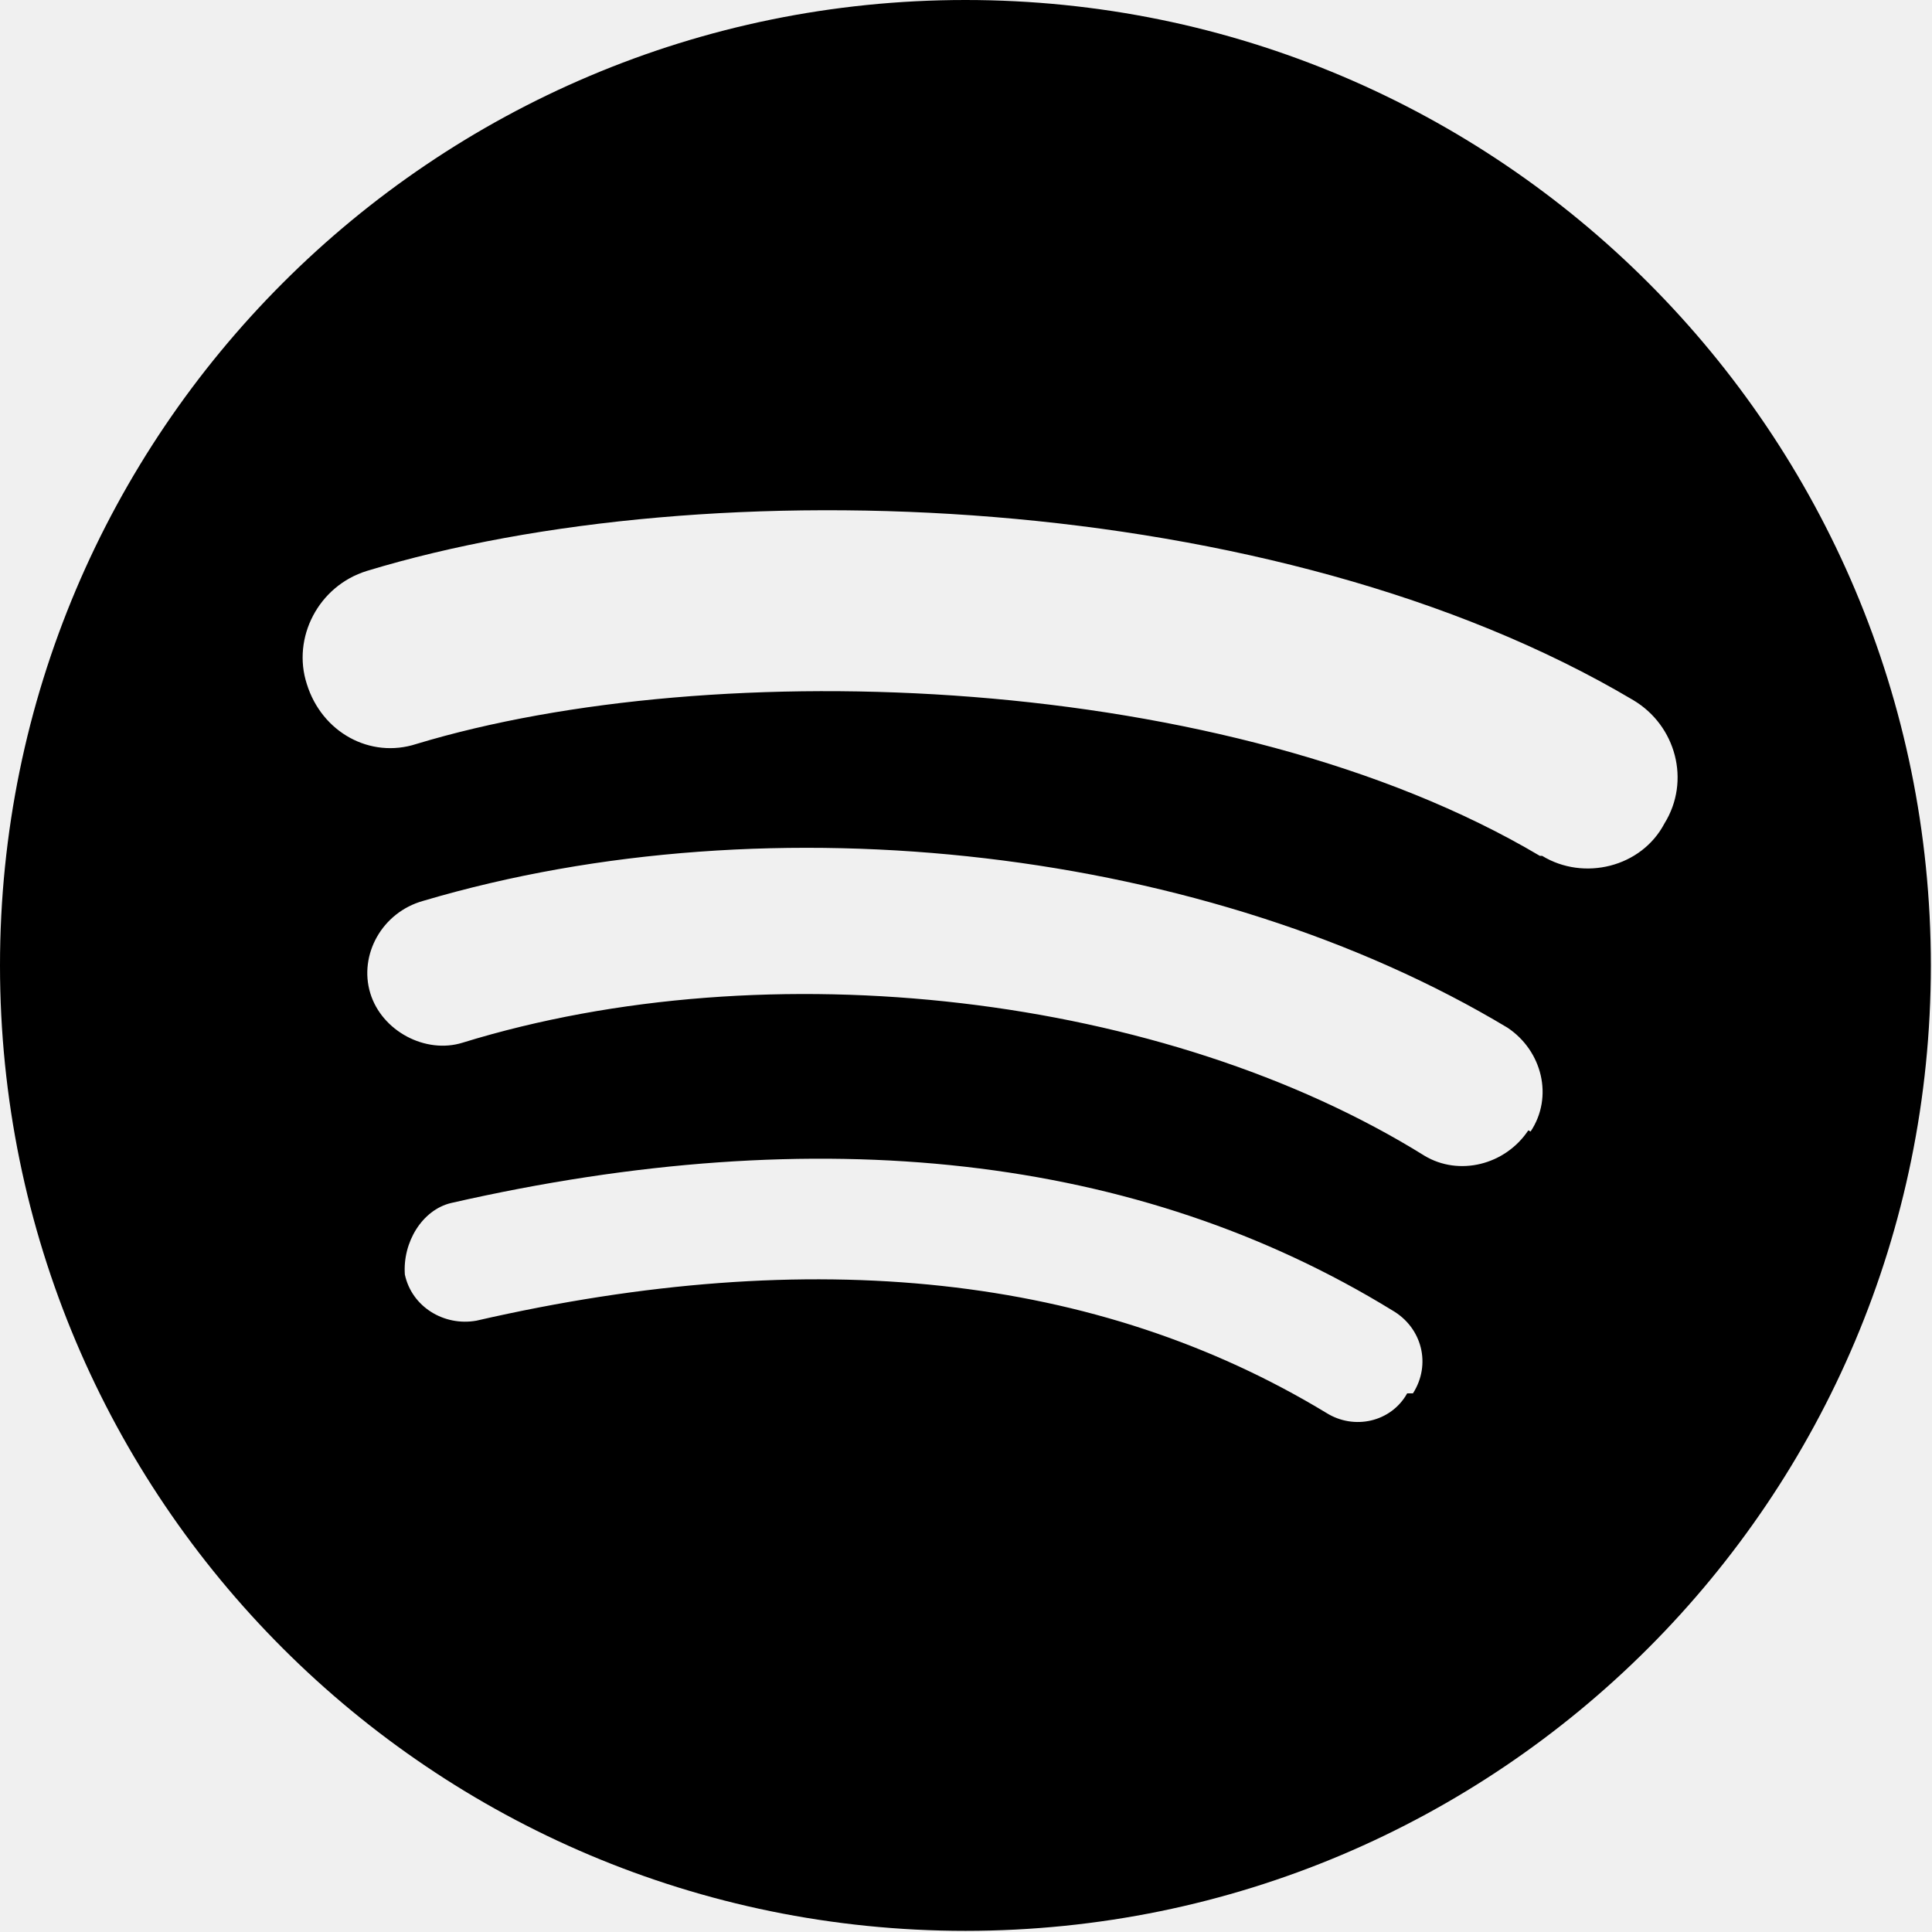
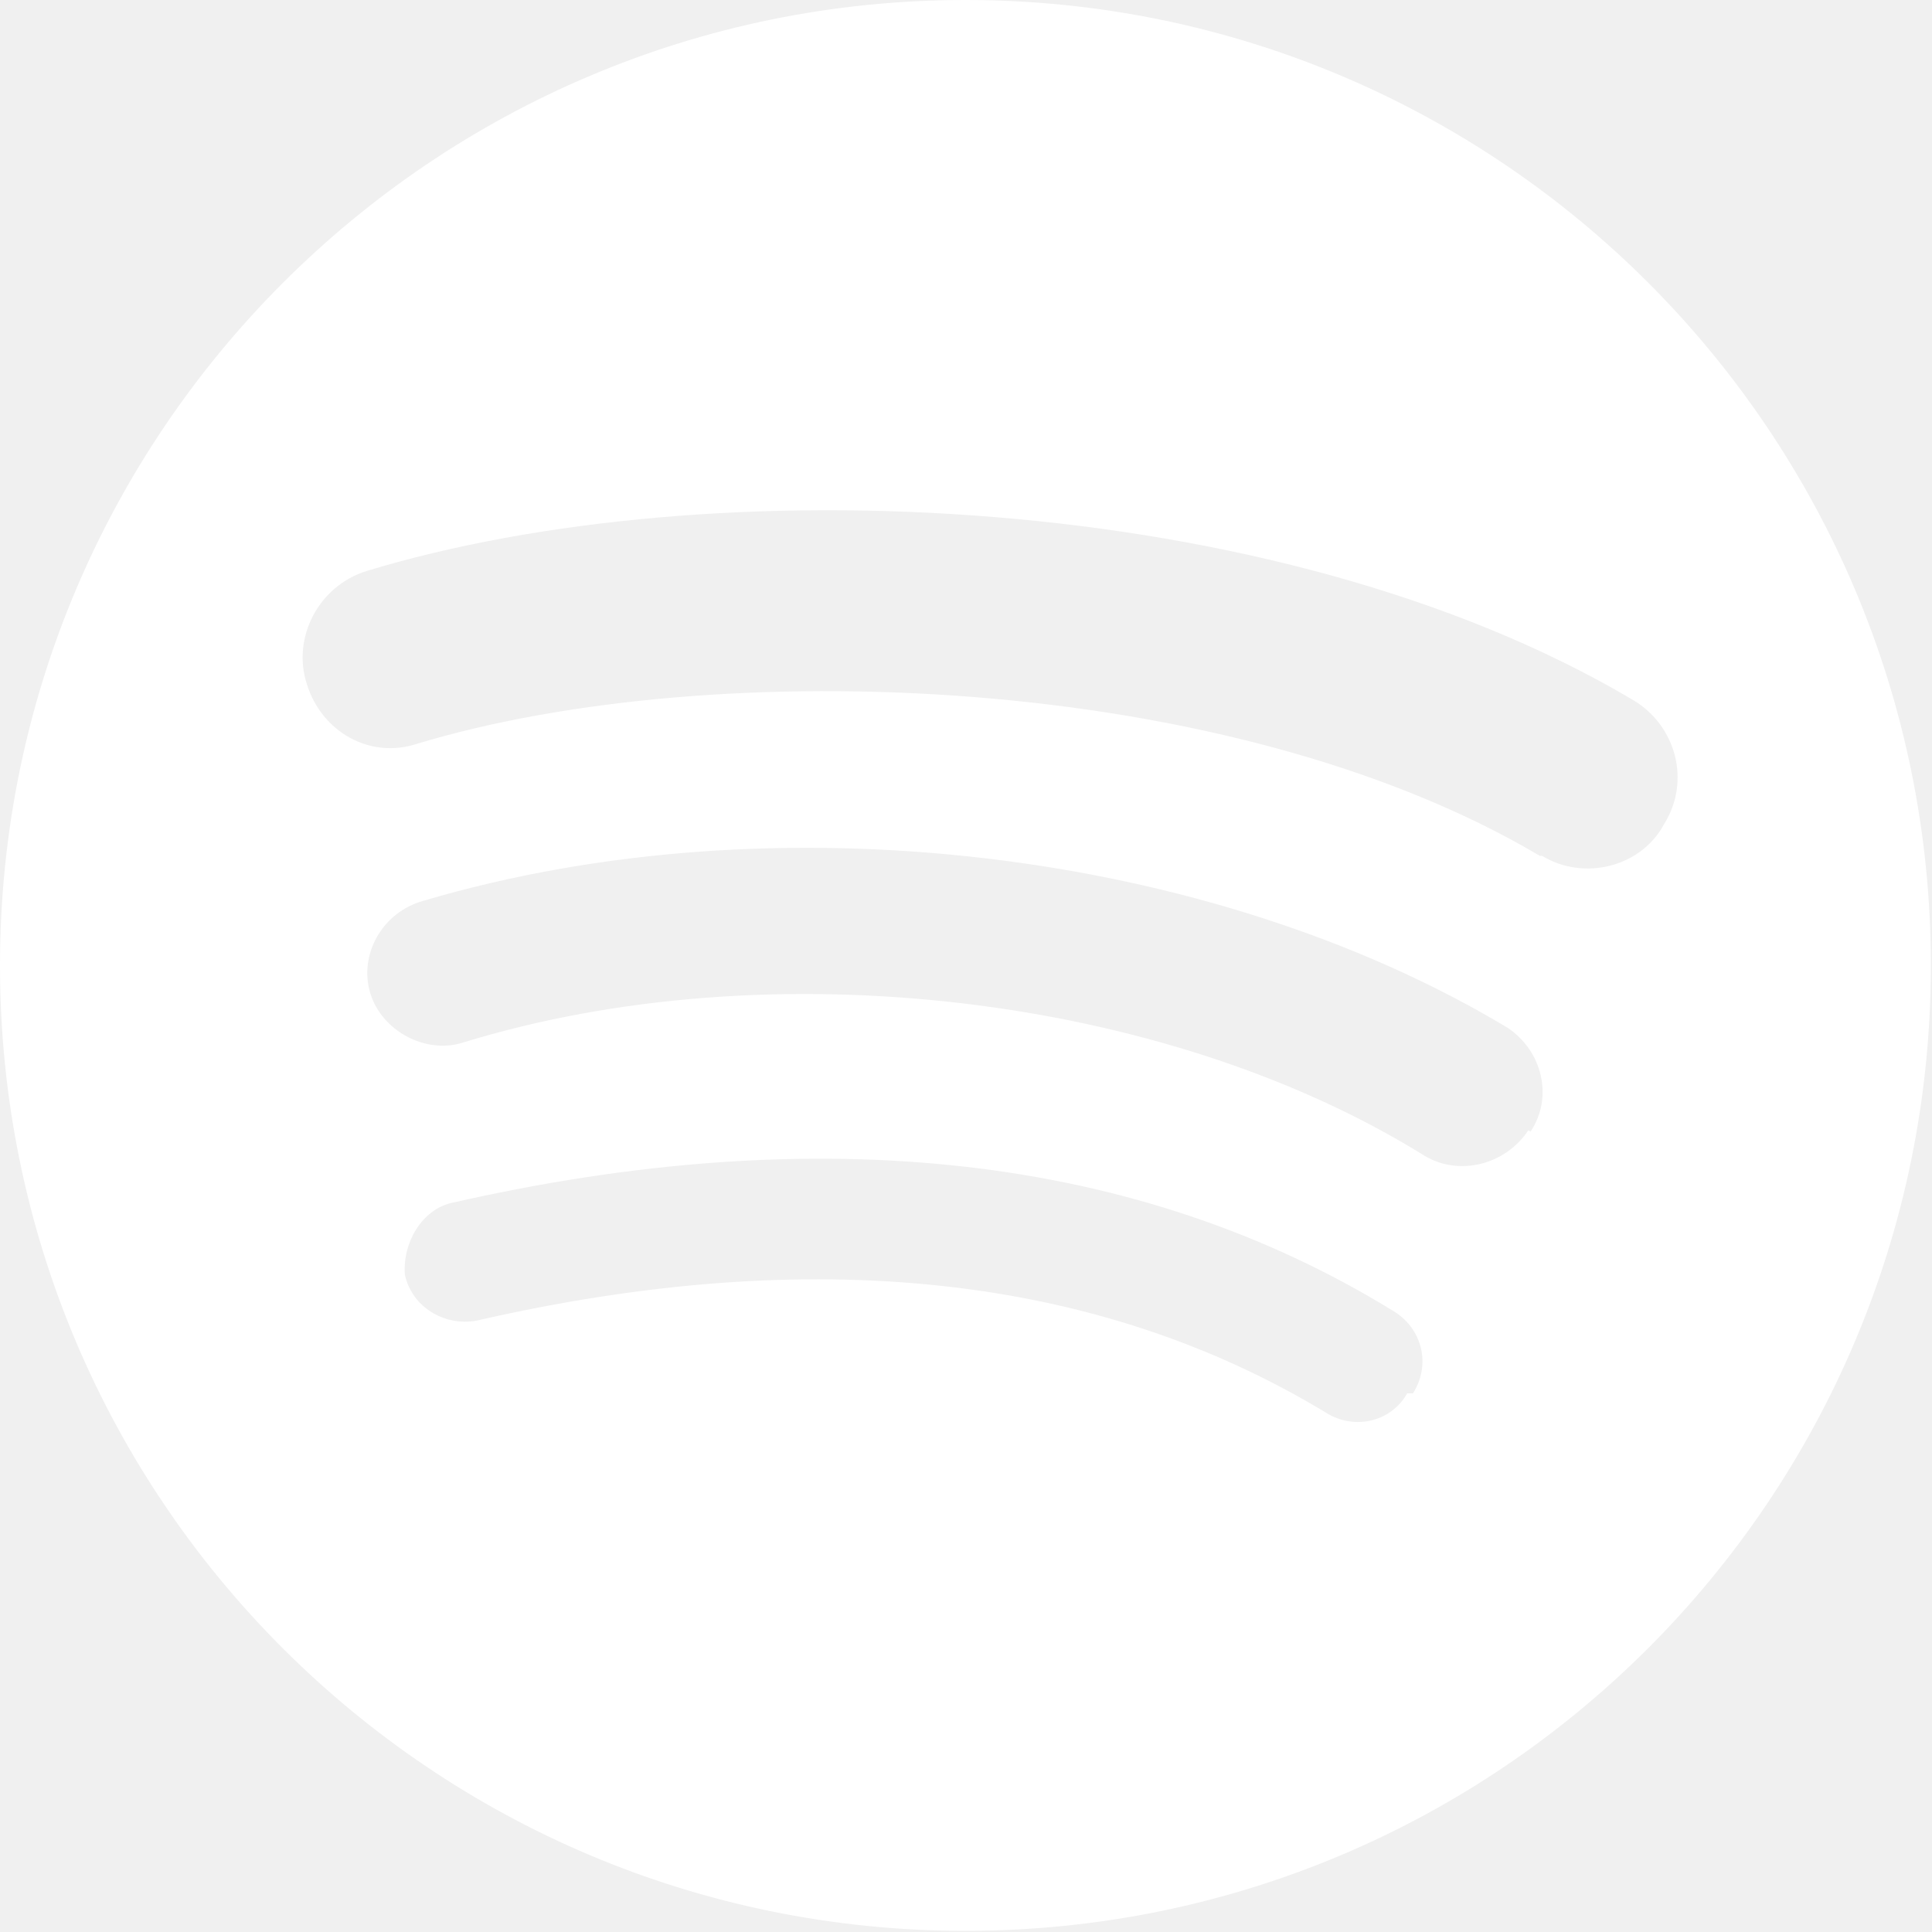
<svg xmlns="http://www.w3.org/2000/svg" viewBox="0 0 167.5 167.5" class="spotify-logo">
-   <path fill="#000" d="M83.7 0C37.5 0 0 37.5 0 83.7c0 46.3 37.5 83.7 83.7 83.7 46.3 0 83.7-37.5 83.7-83.7S130 0 83.7 0zM122 120.8c-1.4 2.5-4.6 3.2-7 1.7-19.8-12-44.5-14.7-73.7-8-2.8.5-5.6-1.2-6.2-4-.2-2.8 1.5-5.6 4-6.2 32-7.3 59.6-4.2 81.6 9.3 2.6 1.5 3.4 4.7 1.8 7.2zM132.5 98c-2 3-6 4-9 2.2-22.5-14-56.8-18-83.4-9.8-3.2 1-7-1-8-4.3s1-7 4.6-8c30.4-9 68.2-4.5 94 11 3 2 4 6 2 9zm1-23.8c-27-16-71.6-17.5-97.4-9.7-4 1.3-8.2-1-9.5-5.2-1.3-4 1-8.5 5.2-9.8 29.6-9 78.8-7.2 109.8 11.2 3.7 2.2 5 7 2.7 10.7-2 3.8-7 5-10.6 2.8z" />
+   <path fill="#fff" d="M83.7 0C37.5 0 0 37.5 0 83.7c0 46.3 37.5 83.7 83.7 83.7 46.3 0 83.7-37.5 83.7-83.7S130 0 83.7 0zM122 120.8c-1.4 2.5-4.6 3.2-7 1.7-19.8-12-44.5-14.7-73.7-8-2.8.5-5.6-1.2-6.2-4-.2-2.8 1.5-5.6 4-6.2 32-7.3 59.6-4.2 81.6 9.3 2.6 1.5 3.4 4.7 1.8 7.2zM132.5 98c-2 3-6 4-9 2.2-22.5-14-56.8-18-83.4-9.8-3.2 1-7-1-8-4.3s1-7 4.6-8c30.4-9 68.2-4.5 94 11 3 2 4 6 2 9zm1-23.8c-27-16-71.6-17.5-97.4-9.7-4 1.3-8.2-1-9.5-5.2-1.3-4 1-8.5 5.2-9.8 29.6-9 78.8-7.2 109.8 11.2 3.7 2.2 5 7 2.7 10.7-2 3.8-7 5-10.6 2.8z" />
</svg>
